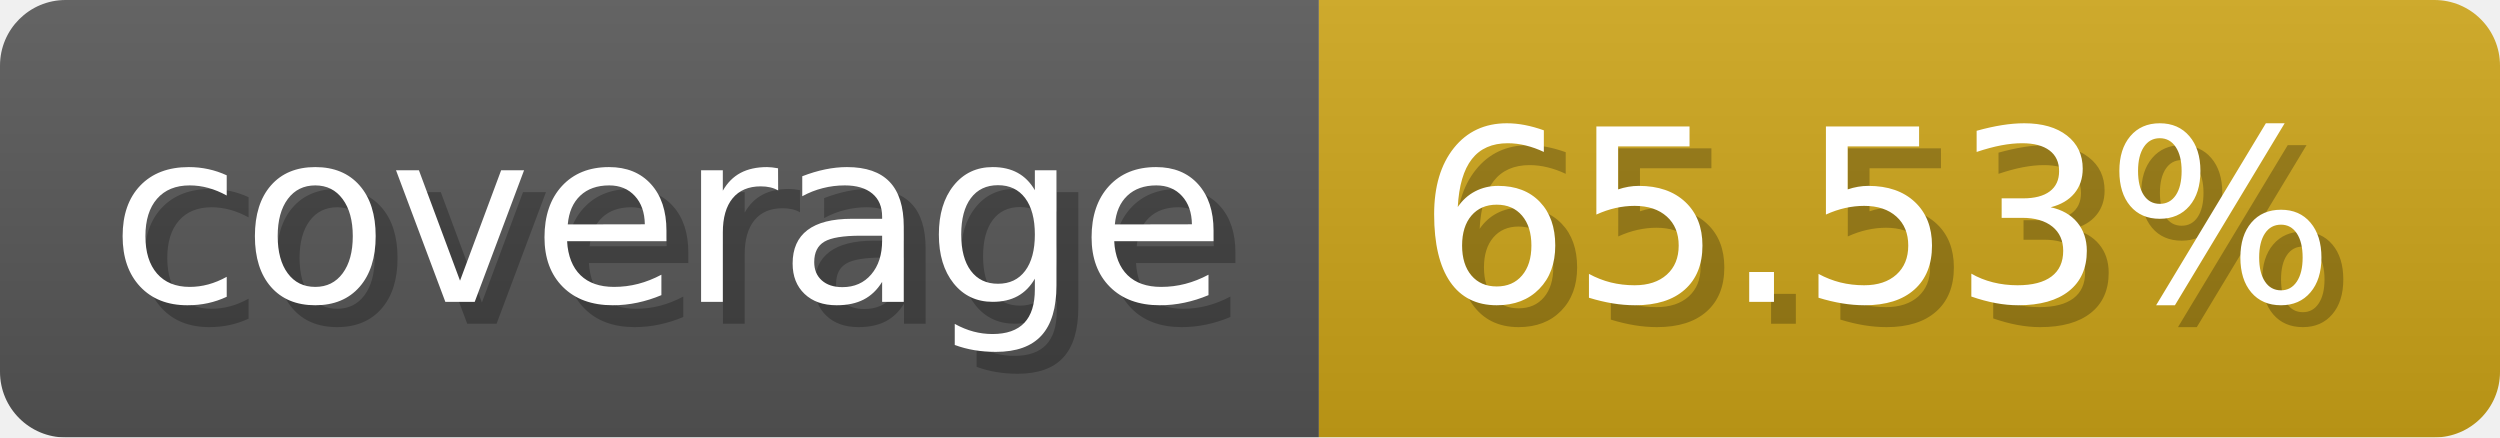
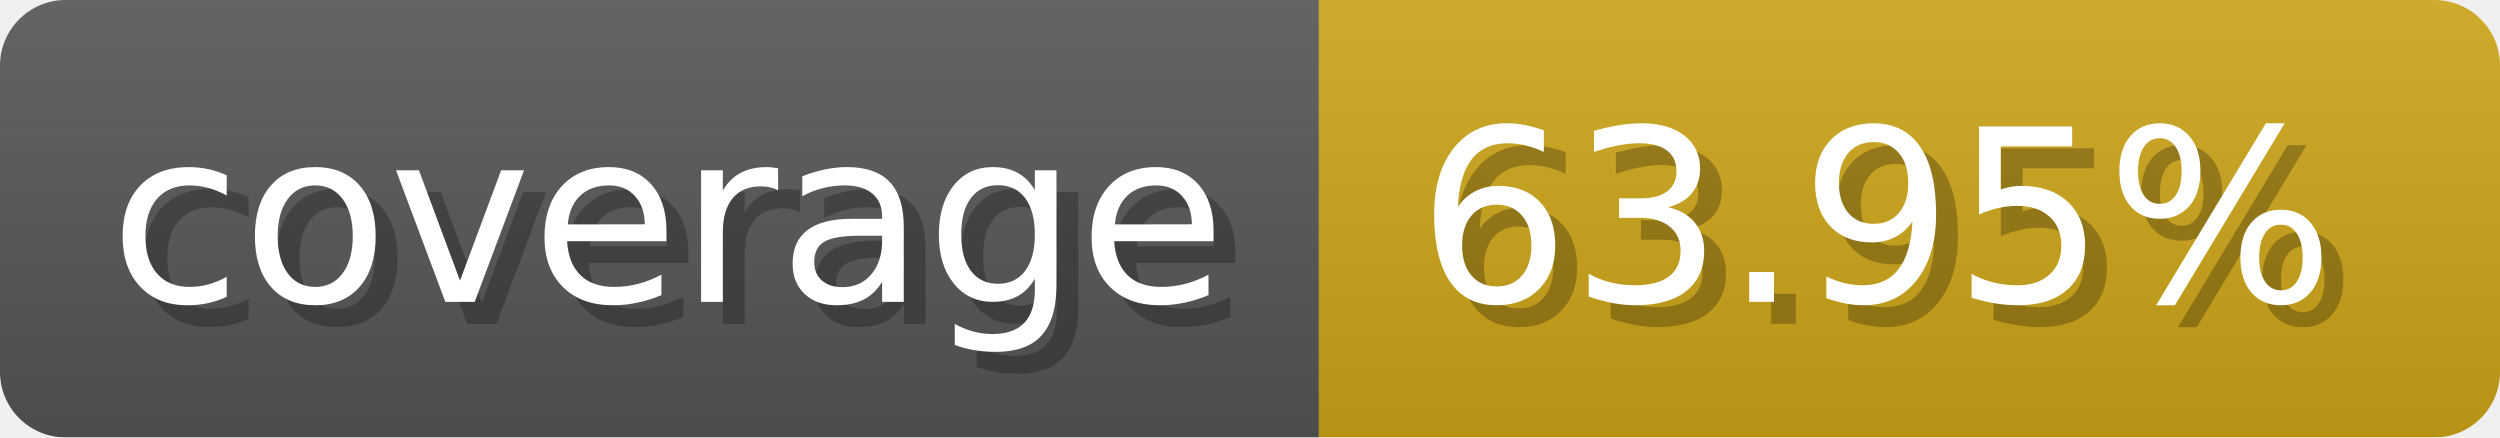
- <svg xmlns="http://www.w3.org/2000/svg" width="114.3" height="20" viewBox="0 0 1143 200" role="img" aria-label="coverage: 65.53%">
-   <linearGradient id="HUoeu" x2="0" y2="100%">
+ <svg xmlns="http://www.w3.org/2000/svg" width="114.3" height="20" viewBox="0 0 1143 200" role="img" aria-label="coverage: 63.95%">
+   <linearGradient id="IdKut" x2="0" y2="100%">
    <stop offset="0" stop-opacity=".1" stop-color="#EEE" />
    <stop offset="1" stop-opacity=".1" />
  </linearGradient>
-   <mask id="jdgWo">
+   <mask id="VSBDw">
    <rect width="1143" height="200" rx="30" fill="#FFF" />
  </mask>
-   <g mask="url(#jdgWo)">
+   <g mask="url(#VSBDw)">
    <rect width="603" height="200" fill="#555" />
    <rect width="540" height="200" fill="#cba317" x="603" />
-     <rect width="1143" height="200" fill="url(#HUoeu)" />
+     <rect width="1143" height="200" fill="url(#IdKut)" />
  </g>
  <g aria-hidden="true" fill="#fff" text-anchor="start" font-family="Verdana,DejaVu Sans,sans-serif" font-size="110">
    <text x="60" y="148" textLength="503" fill="#000" opacity="0.25">coverage</text>
    <text x="50" y="138" textLength="503">coverage</text>
-     <text x="658" y="148" textLength="440" fill="#000" opacity="0.25">65.53%</text>
-     <text x="648" y="138" textLength="440">65.53%</text>
+     <text x="658" y="148" textLength="440" fill="#000" opacity="0.25">63.95%</text>
+     <text x="648" y="138" textLength="440">63.95%</text>
  </g>
</svg>
